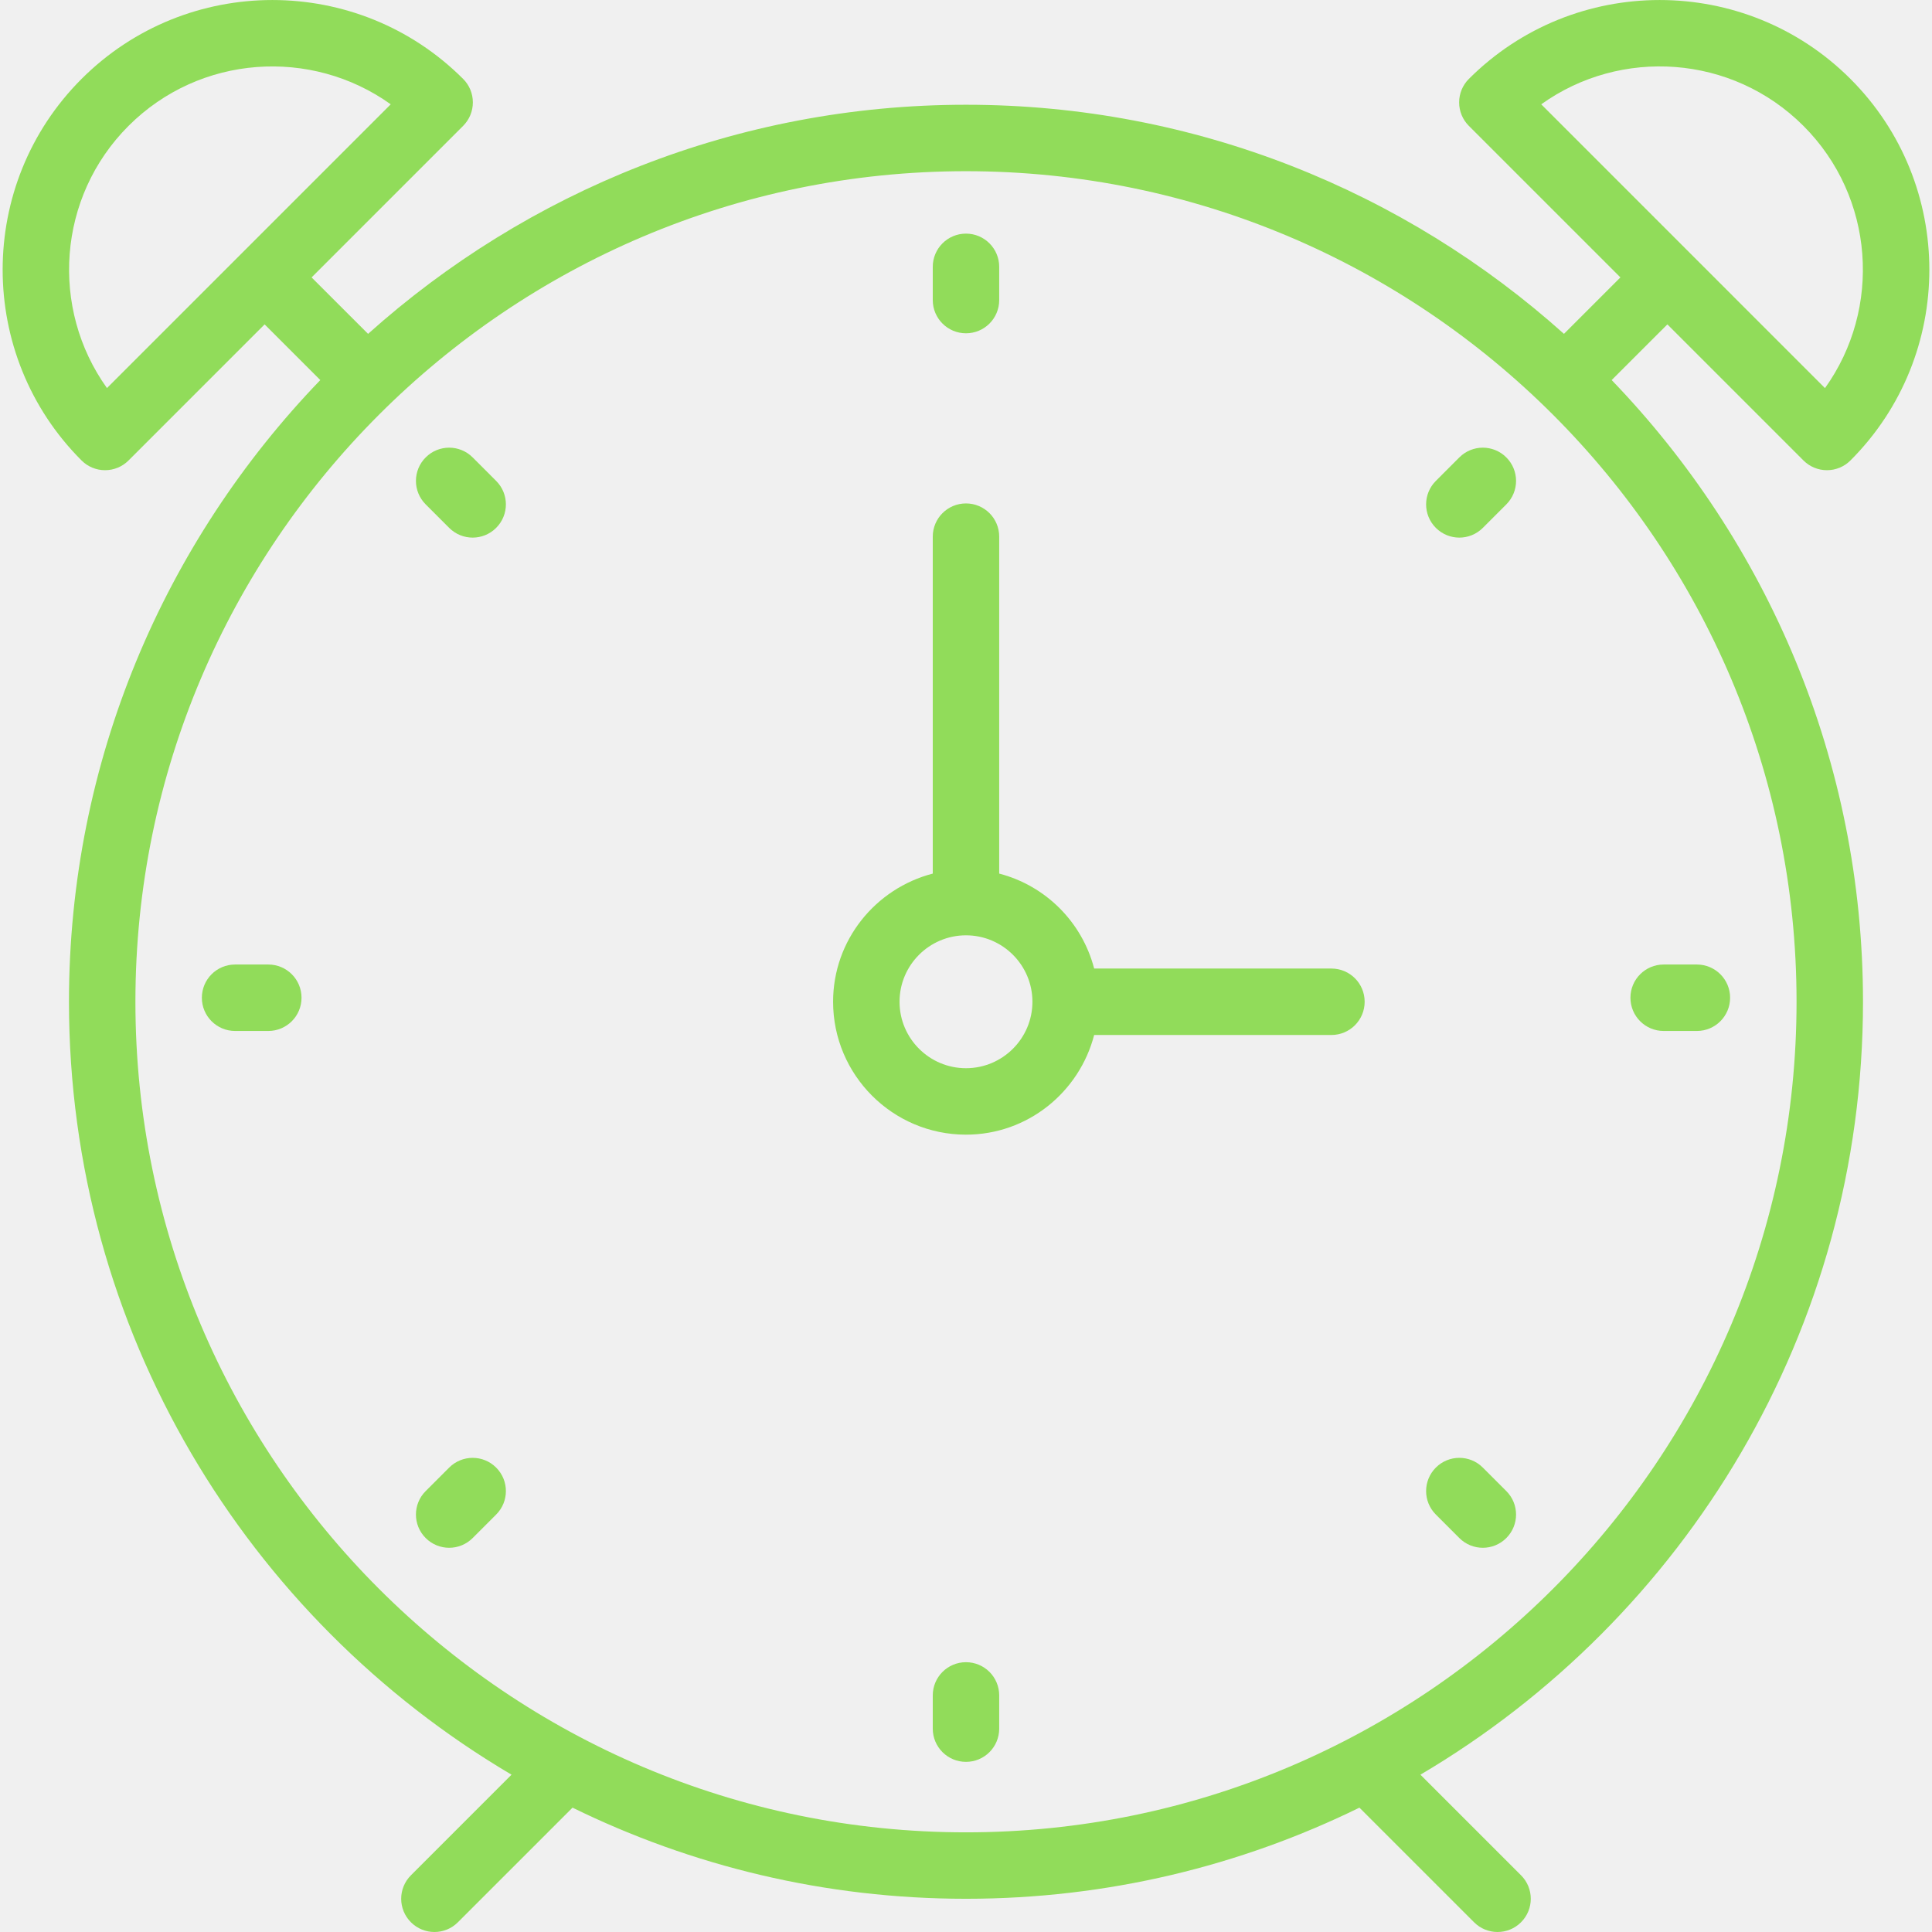
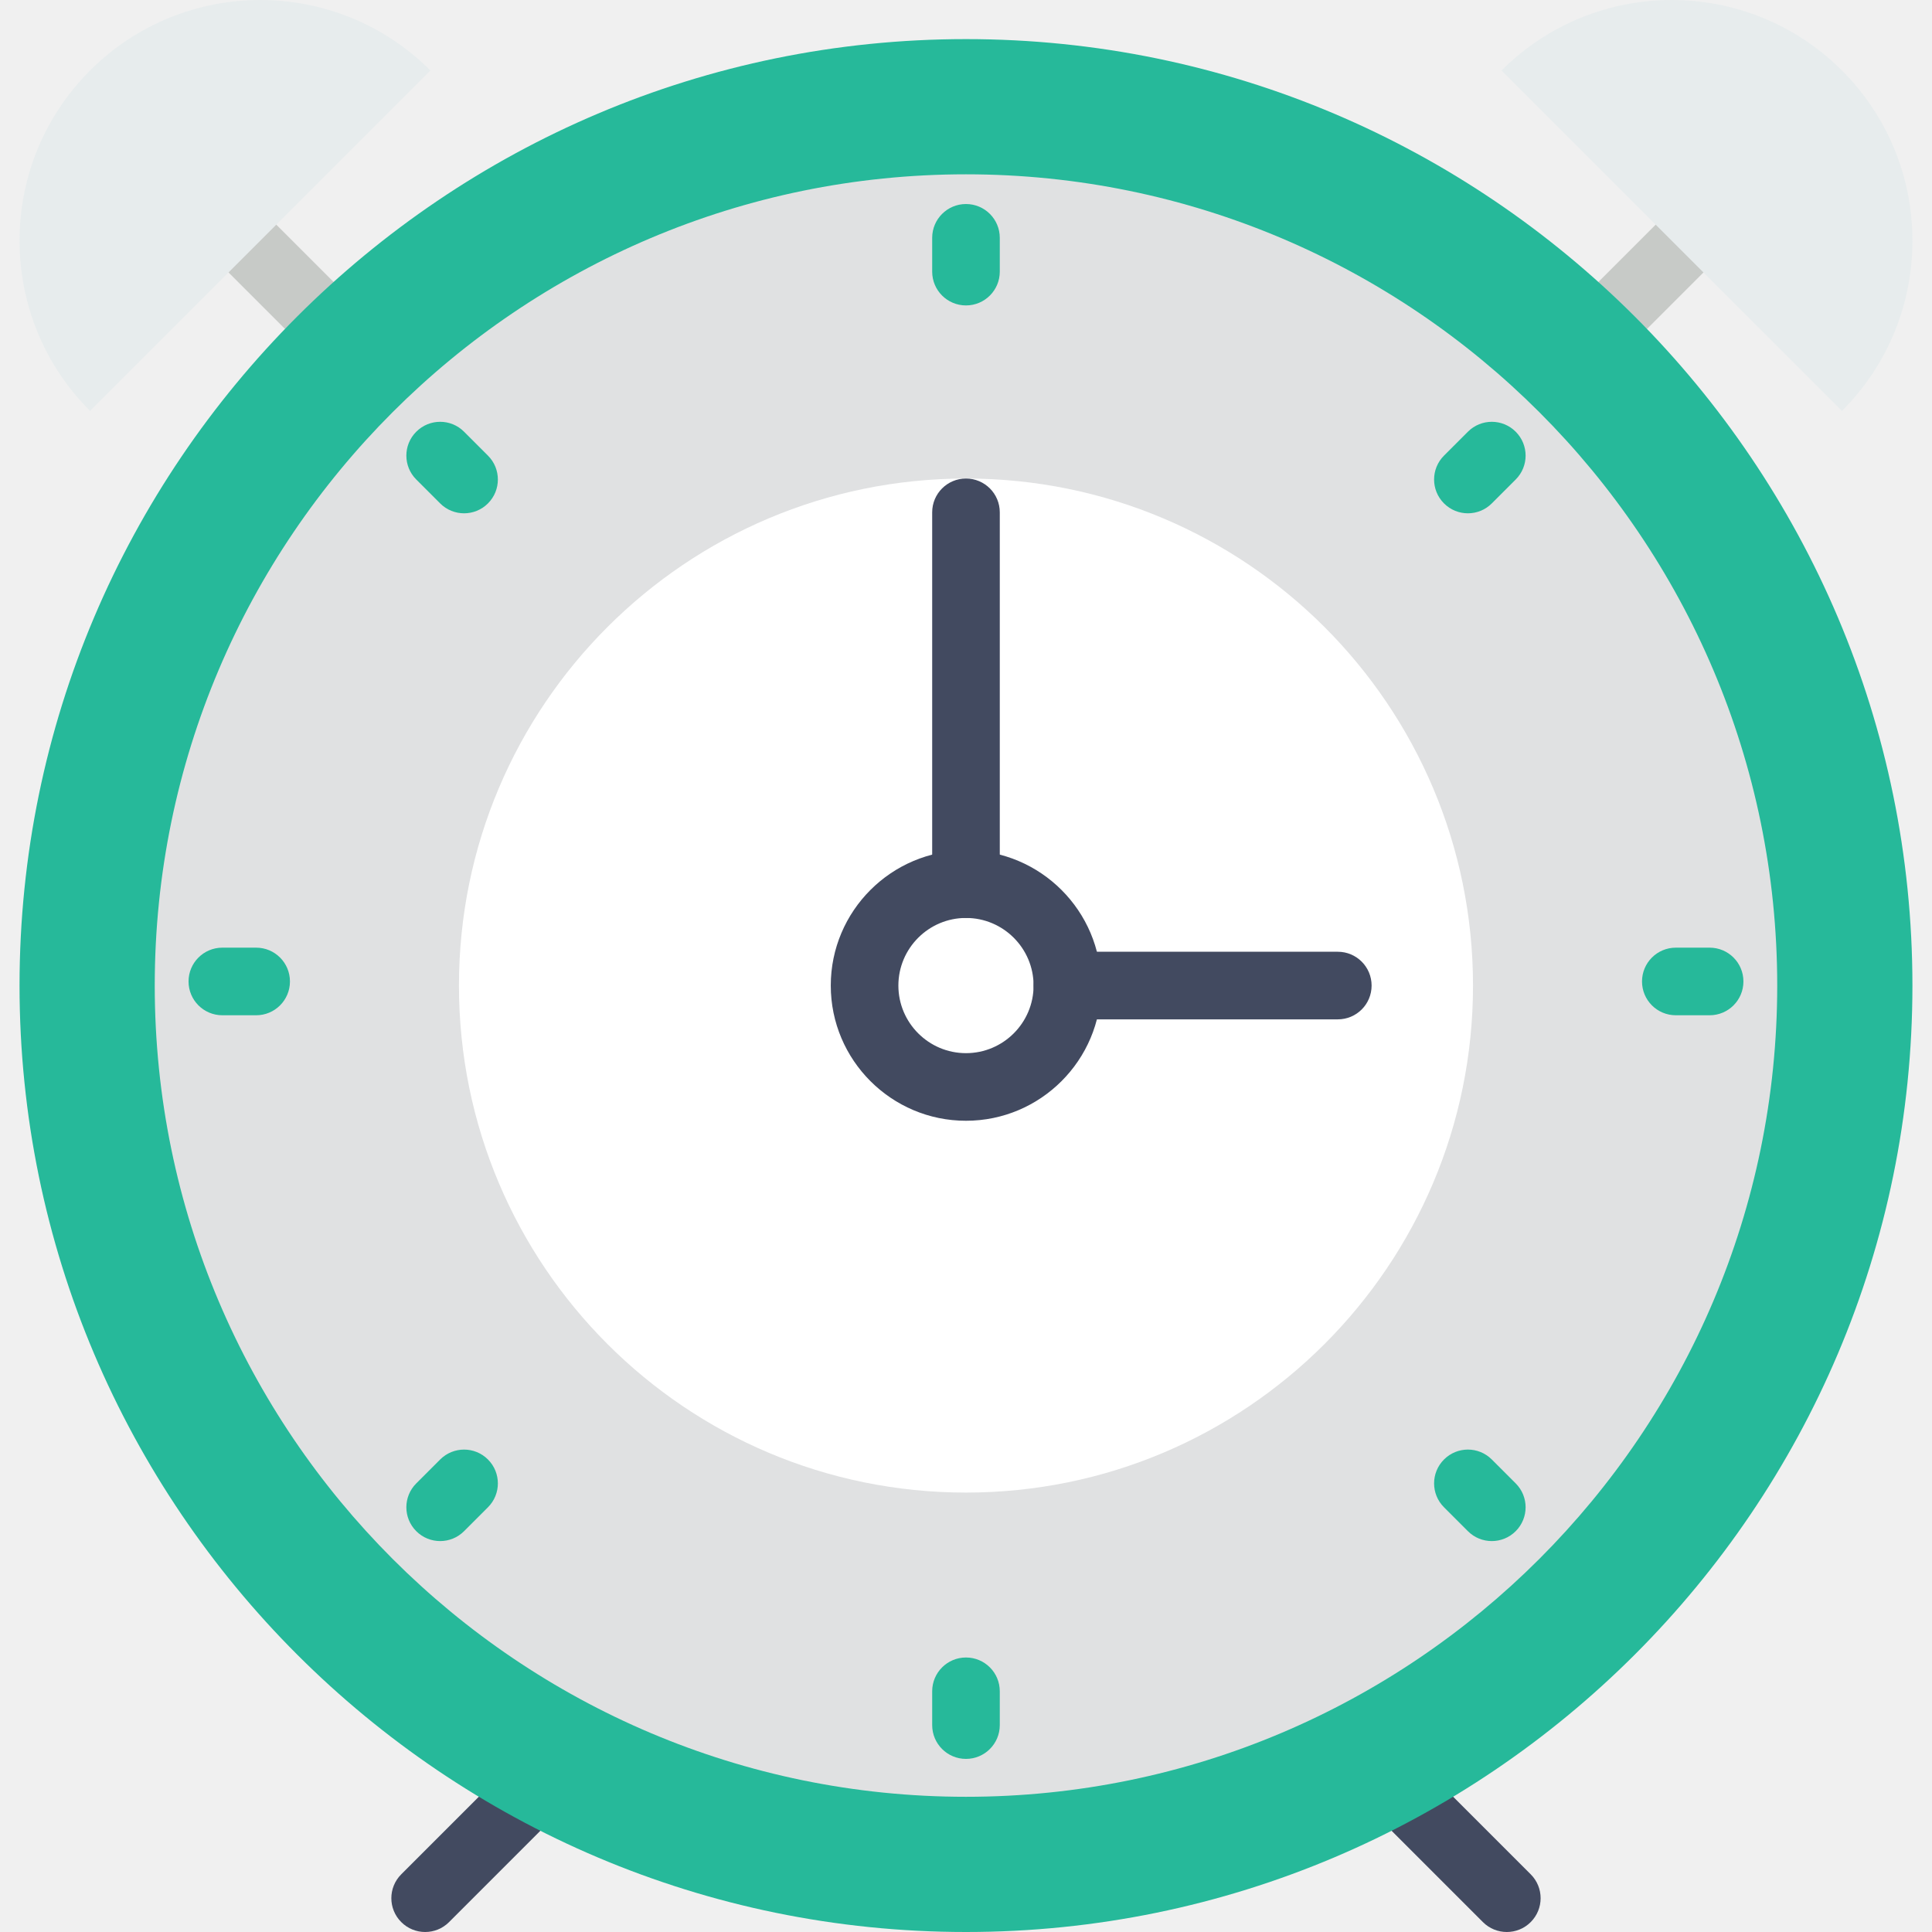
- <svg xmlns="http://www.w3.org/2000/svg" version="1.1" id="Capa_1" x="0px" y="0px" viewBox="0 0 58.153 58.153" style="enable-background:new 0 0 58.153 58.153;" xml:space="preserve" width="512px" height="512px">
+ <svg xmlns="http://www.w3.org/2000/svg" version="1.1" id="Capa_1" x="0px" y="0px" viewBox="0 0 57.157 57.157" style="enable-background:new 0 0 57.157 57.157;" xml:space="preserve">
+   <circle style="fill:#E0E1E2;" cx="28.578" cy="29.157" r="26" />
+   <circle style="fill:#FFFFFF;" cx="28.578" cy="29.157" r="15" />
+   <path style="fill:#424A60;" d="M12.578,57.157c-0.256,0-0.512-0.098-0.707-0.293c-0.391-0.391-0.391-1.023,0-1.414l3.933-3.933  c0.391-0.391,1.023-0.391,1.414,0s0.391,1.023,0,1.414l-3.933,3.933C13.09,57.059,12.834,57.157,12.578,57.157z" />
+   <path style="fill:#424A60;" d="M44.578,57.157c-0.256,0-0.512-0.098-0.707-0.293l-3.963-3.963c-0.391-0.391-0.391-1.023,0-1.414  s1.023-0.391,1.414,0l3.963,3.963c0.391,0.391,0.391,1.023,0,1.414C45.09,57.059,44.834,57.157,44.578,57.157z" />
+   <path style="fill:#C7CAC7;" d="M46.672,11.371c-0.256,0-0.512-0.098-0.707-0.293c-0.391-0.391-0.391-1.023,0-1.414l3-3  c0.391-0.391,1.023-0.391,1.414,0s0.391,1.023,0,1.414l-3,3C47.183,11.274,46.927,11.371,46.672,11.371z" />
+   <path style="fill:#C7CAC7;" d="M10.485,11.371c-0.256,0-0.512-0.098-0.707-0.293l-3-3c-0.391-0.391-0.391-1.023,0-1.414  s1.023-0.391,1.414,0l3,3c0.391,0.391,0.391,1.023,0,1.414C10.997,11.274,10.741,11.371,10.485,11.371z" />
+   <path style="fill:#26B99A;" d="M28.578,57.157c-15.439,0-28-12.561-28-28s12.561-28,28-28s28,12.561,28,28  S44.018,57.157,28.578,57.157z M28.578,5.157c-13.234,0-24,10.767-24,24s10.766,24,24,24s24-10.767,24-24S41.812,5.157,28.578,5.157  z" />
  <g>
-     <path d="M40.076,29.153h-7.142c-0.364-1.399-1.459-2.494-2.858-2.858V16.153c0-0.553-0.448-1-1-1s-1,0.447-1,1v10.142   c-1.72,0.447-3,1.999-3,3.858c0,2.206,1.794,4,4,4c1.858,0,3.411-1.28,3.858-3h7.142c0.552,0,1-0.447,1-1   S40.629,29.153,40.076,29.153z M29.076,32.153c-1.103,0-2-0.897-2-2s0.897-2,2-2s2,0.897,2,2S30.179,32.153,29.076,32.153z" fill="#91DC5A" />
-     <path d="M50.188,9.764l4.096,4.096c0.188,0.188,0.442,0.293,0.707,0.293s0.52-0.105,0.707-0.293c3.167-3.166,3.167-8.319,0-11.485   s-8.319-3.166-11.485,0c-0.188,0.188-0.293,0.441-0.293,0.707s0.105,0.52,0.293,0.707l4.561,4.561l-1.699,1.699   c-4.78-4.284-11.089-6.896-17.998-6.896s-13.218,2.612-17.998,6.896L9.379,8.35l4.561-4.561c0.188-0.188,0.293-0.441,0.293-0.707   s-0.105-0.52-0.293-0.707c-3.166-3.166-8.318-3.166-11.485,0s-3.167,8.319,0,11.485c0.188,0.188,0.442,0.293,0.707,0.293   s0.52-0.105,0.707-0.293l4.096-4.096l1.676,1.676c-4.679,4.857-7.565,11.453-7.565,18.713c0,9.898,5.357,18.564,13.321,23.265   l-3.028,3.028c-0.391,0.391-0.391,1.023,0,1.414c0.195,0.195,0.451,0.293,0.707,0.293s0.512-0.098,0.707-0.293l3.45-3.45   c3.578,1.754,7.597,2.743,11.843,2.743s8.265-0.989,11.843-2.743l3.45,3.45c0.195,0.195,0.451,0.293,0.707,0.293   s0.512-0.098,0.707-0.293c0.391-0.391,0.391-1.023,0-1.414l-3.028-3.028c7.964-4.701,13.321-13.367,13.321-23.265   c0-7.26-2.886-13.856-7.565-18.713L50.188,9.764z M54.283,3.789c2.146,2.146,2.362,5.502,0.649,7.893l-8.541-8.542   C48.781,1.427,52.136,1.642,54.283,3.789z M3.22,11.681C1.507,9.291,1.723,5.935,3.869,3.789s5.502-2.361,7.892-0.649L3.22,11.681z    M29.076,55.153c-13.785,0-25-11.215-25-25s11.215-25,25-25s25,11.215,25,25S42.862,55.153,29.076,55.153z" fill="#91DC5A" />
-     <path d="M29.076,10.032c0.552,0,1-0.447,1-1v-1c0-0.553-0.448-1-1-1s-1,0.447-1,1v1C28.076,9.584,28.524,10.032,29.076,10.032z" fill="#91DC5A" />
-     <path d="M29.076,50.032c-0.552,0-1,0.447-1,1v1c0,0.553,0.448,1,1,1s1-0.447,1-1v-1C30.076,50.479,29.629,50.032,29.076,50.032z" fill="#91DC5A" />
-     <path d="M50.076,31.032h1c0.552,0,1-0.447,1-1s-0.448-1-1-1h-1c-0.552,0-1,0.447-1,1S49.524,31.032,50.076,31.032z" fill="#91DC5A" />
-     <path d="M8.076,29.032h-1c-0.552,0-1,0.447-1,1s0.448,1,1,1h1c0.552,0,1-0.447,1-1S8.629,29.032,8.076,29.032z" fill="#91DC5A" />
-     <path d="M43.926,13.768l-0.707,0.707c-0.391,0.391-0.391,1.023,0,1.414c0.195,0.195,0.451,0.293,0.707,0.293   s0.512-0.098,0.707-0.293l0.707-0.707c0.391-0.391,0.391-1.023,0-1.414S44.316,13.377,43.926,13.768z" fill="#91DC5A" />
-     <path d="M13.52,44.174l-0.707,0.707c-0.391,0.391-0.391,1.023,0,1.414c0.195,0.195,0.451,0.293,0.707,0.293   s0.512-0.098,0.707-0.293l0.707-0.707c0.391-0.391,0.391-1.023,0-1.414S13.911,43.784,13.52,44.174z" fill="#91DC5A" />
-     <path d="M44.633,44.174c-0.391-0.391-1.023-0.391-1.414,0s-0.391,1.023,0,1.414l0.707,0.707c0.195,0.195,0.451,0.293,0.707,0.293   s0.512-0.098,0.707-0.293c0.391-0.391,0.391-1.023,0-1.414L44.633,44.174z" fill="#91DC5A" />
-     <path d="M14.227,13.768c-0.391-0.391-1.023-0.391-1.414,0s-0.391,1.023,0,1.414l0.707,0.707c0.195,0.195,0.451,0.293,0.707,0.293   s0.512-0.098,0.707-0.293c0.391-0.391,0.391-1.023,0-1.414L14.227,13.768z" fill="#91DC5A" />
+     <path style="fill:#26B99A;" d="M28.578,6.036c-0.552,0-1,0.447-1,1v1c0,0.553,0.448,1,1,1s1-0.447,1-1v-1   C29.578,6.483,29.131,6.036,28.578,6.036z" />
+     <path style="fill:#26B99A;" d="M28.578,49.036c-0.552,0-1,0.447-1,1v1c0,0.553,0.448,1,1,1s1-0.447,1-1v-1   C29.578,49.483,29.131,49.036,28.578,49.036z" />
+     <path style="fill:#26B99A;" d="M50.578,28.036h-1c-0.552,0-1,0.447-1,1s0.448,1,1,1h1c0.552,0,1-0.447,1-1   S51.131,28.036,50.578,28.036z" />
+     <path style="fill:#26B99A;" d="M7.578,28.036h-1c-0.552,0-1,0.447-1,1s0.448,1,1,1h1c0.552,0,1-0.447,1-1   S8.131,28.036,7.578,28.036z" />
+     <path style="fill:#26B99A;" d="M43.427,12.772l-0.707,0.707c-0.391,0.391-0.391,1.023,0,1.414c0.195,0.195,0.451,0.293,0.707,0.293   s0.512-0.098,0.707-0.293l0.707-0.707c0.391-0.391,0.391-1.023,0-1.414S43.818,12.381,43.427,12.772z" />
+     <path style="fill:#26B99A;" d="M13.022,43.178l-0.707,0.707c-0.391,0.391-0.391,1.023,0,1.414c0.195,0.195,0.451,0.293,0.707,0.293   s0.512-0.098,0.707-0.293l0.707-0.707c0.391-0.391,0.391-1.023,0-1.414S13.413,42.788,13.022,43.178z" />
+     <path style="fill:#26B99A;" d="M44.134,43.178c-0.391-0.391-1.023-0.391-1.414,0s-0.391,1.023,0,1.414l0.707,0.707   c0.195,0.195,0.451,0.293,0.707,0.293s0.512-0.098,0.707-0.293c0.391-0.391,0.391-1.023,0-1.414L44.134,43.178z" />
+     <path style="fill:#26B99A;" d="M13.729,12.772c-0.391-0.391-1.023-0.391-1.414,0s-0.391,1.023,0,1.414l0.707,0.707   c0.195,0.195,0.451,0.293,0.707,0.293s0.512-0.098,0.707-0.293c0.391-0.391,0.391-1.023,0-1.414L13.729,12.772z" />
  </g>
+   <path style="fill:#424A60;" d="M39.578,30.157h-8c-0.552,0-1-0.447-1-1s0.448-1,1-1h8c0.552,0,1,0.447,1,1  S40.131,30.157,39.578,30.157z" />
+   <path style="fill:#424A60;" d="M28.578,27.157c-0.552,0-1-0.447-1-1v-11c0-0.553,0.448-1,1-1s1,0.447,1,1v11  C29.578,26.709,29.131,27.157,28.578,27.157z" />
+   <path style="fill:#424A60;" d="M28.578,33.157c-2.206,0-4-1.794-4-4s1.794-4,4-4s4,1.794,4,4S30.784,33.157,28.578,33.157z   M28.578,27.157c-1.103,0-2,0.897-2,2s0.897,2,2,2s2-0.897,2-2S29.681,27.157,28.578,27.157z" />
+   <path style="fill:#E7ECED;" d="M54.493,2.086c2.781,2.781,2.781,7.29,0,10.071L44.421,2.086C47.203-0.695,51.711-0.695,54.493,2.086  z" />
+   <path style="fill:#E7ECED;" d="M2.664,2.086c-2.781,2.781-2.781,7.29,0,10.071L12.735,2.086C9.954-0.695,5.445-0.695,2.664,2.086z" />
  <g>
</g>
  <g>
</g>
  <g>
</g>
  <g>
</g>
  <g>
</g>
  <g>
</g>
  <g>
</g>
  <g>
</g>
  <g>
</g>
  <g>
</g>
  <g>
</g>
  <g>
</g>
  <g>
</g>
  <g>
</g>
  <g>
</g>
</svg>
